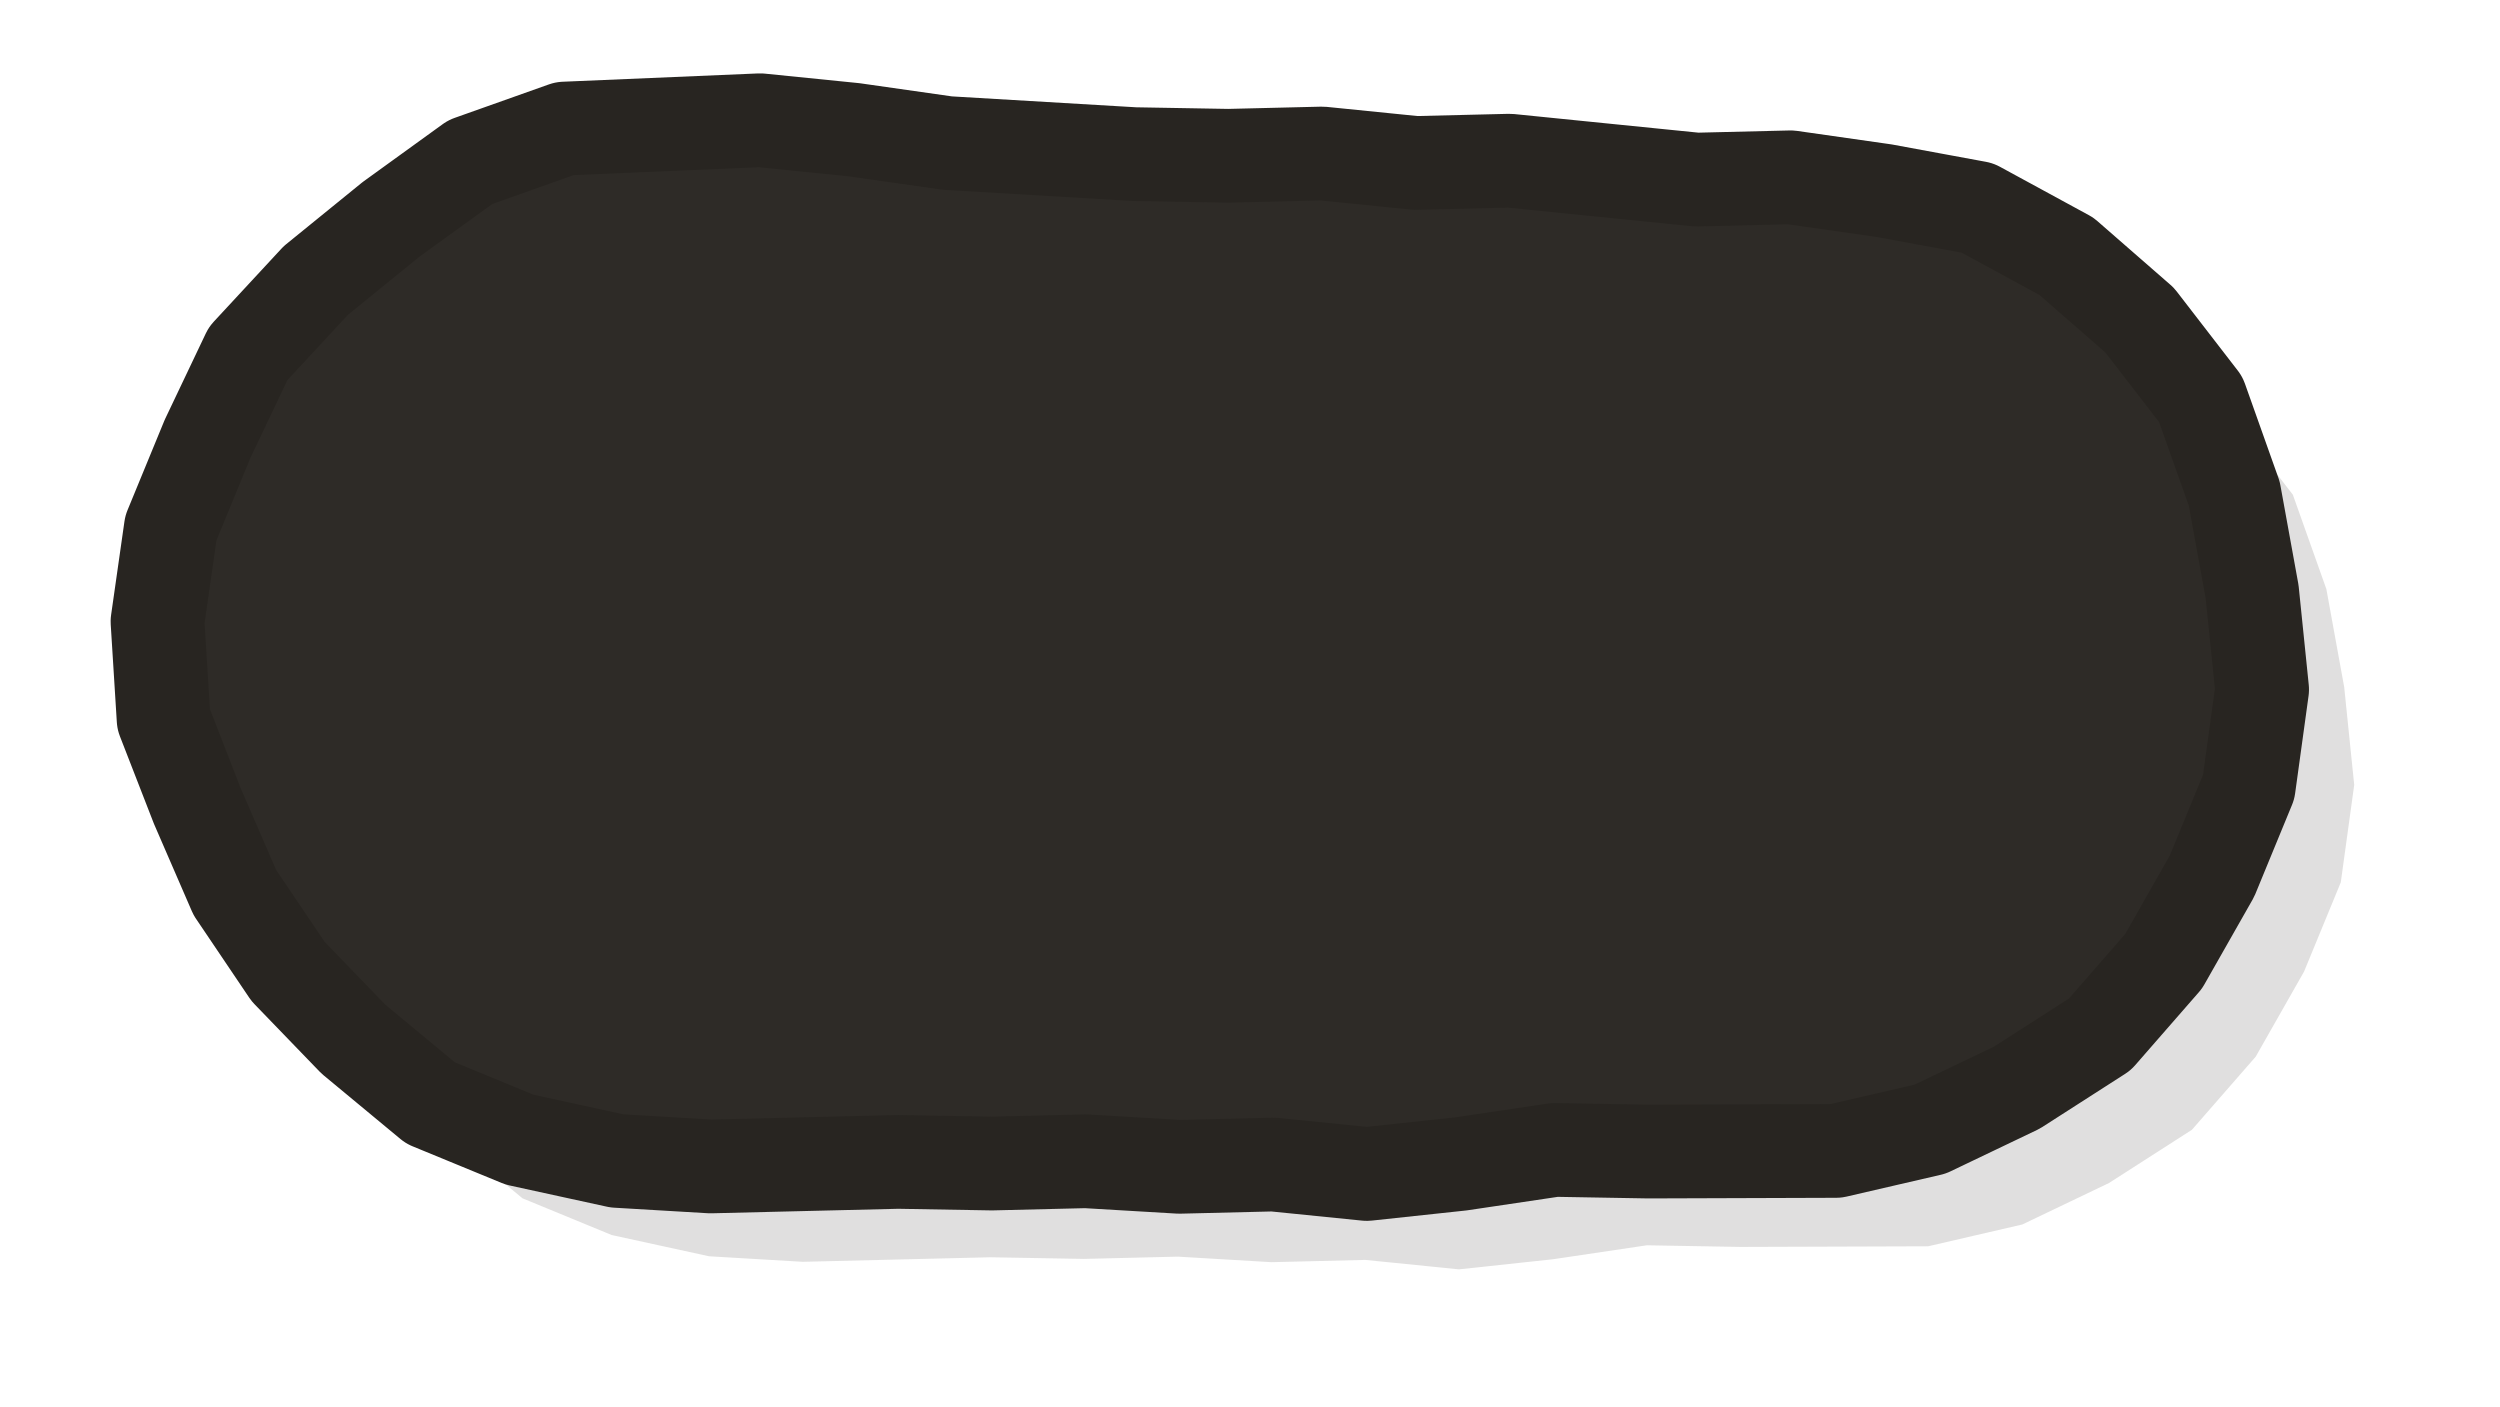
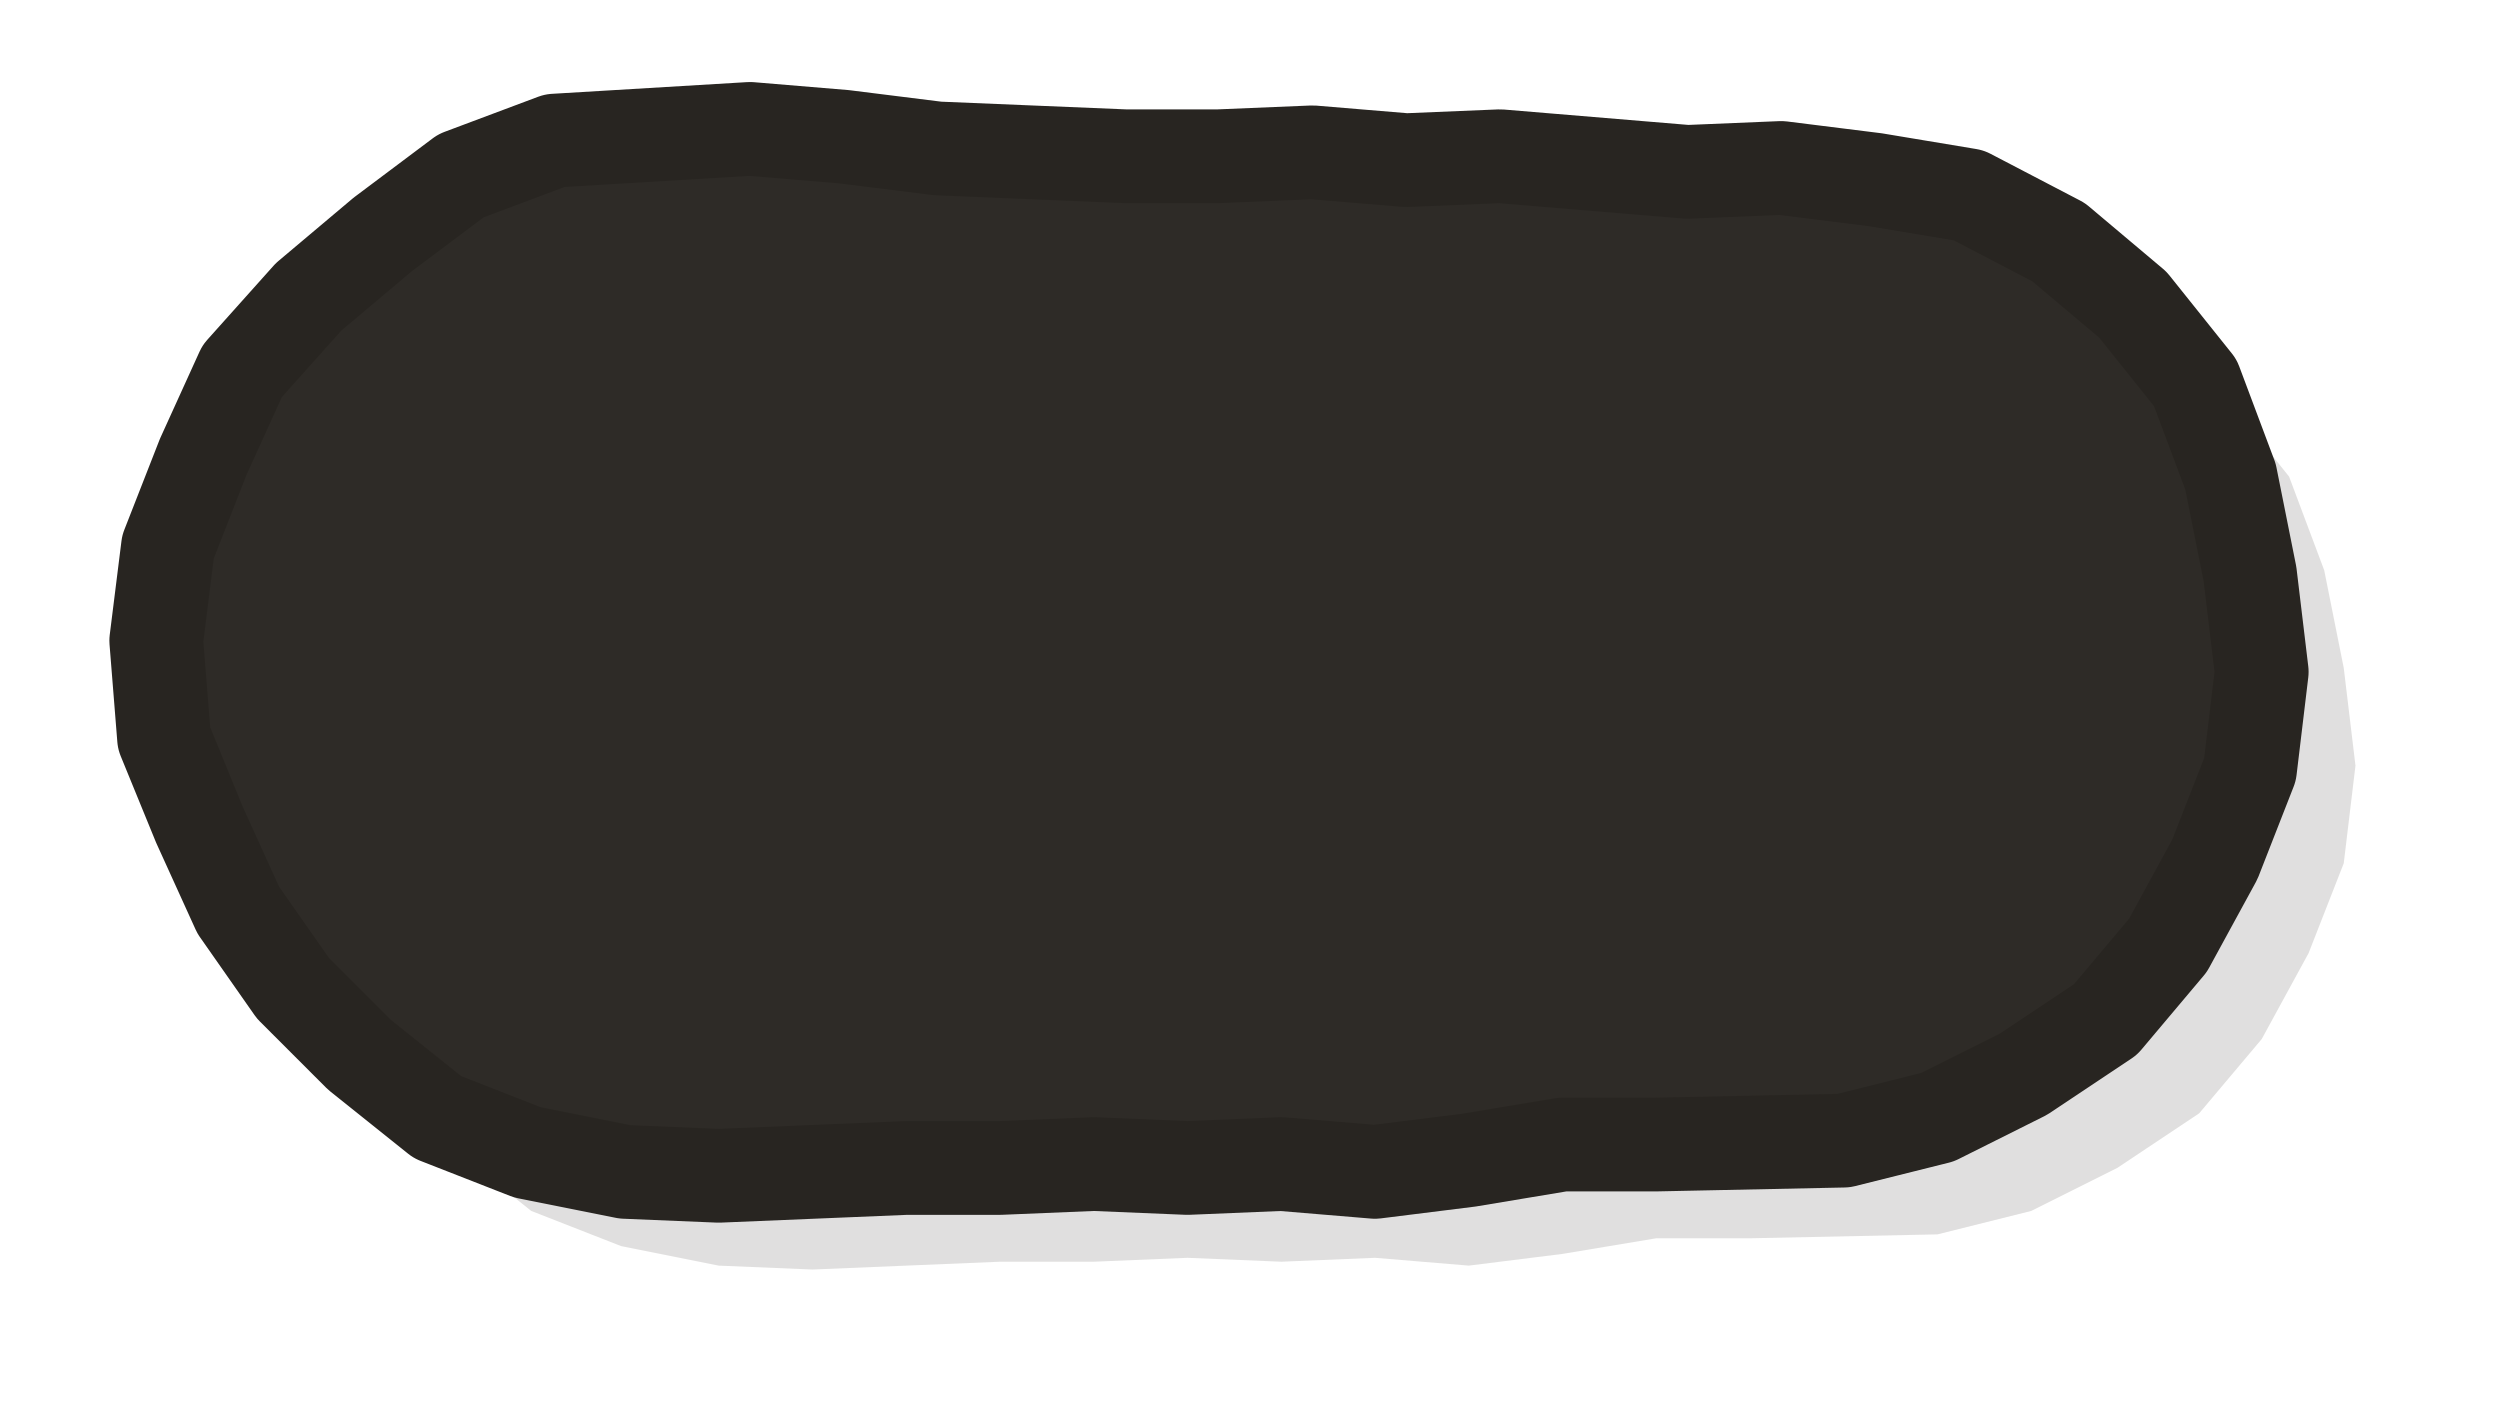
<svg xmlns="http://www.w3.org/2000/svg" width="64" height="36" viewBox="0 0 64 36">
-   <g transform="rotate(1.0,32.0,18.0)">
+   <g transform="rotate(0.0,32.0,18.0)">
    <path d="M 19.2,3.3 L 21.6,3.5 L 24.0,3.8 L 26.4,3.9 L 28.8,4.0 L 31.2,4.0 L 33.6,3.9 L 36.0,4.1 L 38.4,4.0 L 40.8,4.2 L 43.2,4.4 L 45.6,4.3 L 48.0,4.6 L 50.4,5.0 L 52.7,6.2 L 54.6,7.8 L 56.2,9.8 L 57.1,12.2 L 57.6,14.7 L 57.9,17.2 L 57.6,19.7 L 56.7,22.0 L 55.5,24.2 L 53.9,26.1 L 51.8,27.5 L 49.6,28.6 L 47.2,29.2 L 42.4,29.3 L 40.0,29.3 L 37.6,29.7 L 35.2,30.0 L 32.8,29.8 L 30.4,29.9 L 28.0,29.8 L 25.6,29.9 L 23.2,29.9 L 20.8,30.0 L 18.4,30.1 L 16.0,30.0 L 13.5,29.5 L 11.2,28.6 L 9.2,27.0 L 7.5,25.3 L 6.1,23.3 L 5.1,21.1 L 4.2,18.9 L 4.0,16.4 L 4.3,14.0 L 5.2,11.7 L 6.2,9.5 L 7.9,7.6 L 9.8,6.0 L 11.8,4.5 L 14.2,3.6 Z" fill="#3a3530" opacity="0.16" transform="translate(2.4,2.4)" />
    <path d="M 19.2,3.3 L 21.6,3.5 L 24.0,3.8 L 26.4,3.9 L 28.8,4.0 L 31.2,4.0 L 33.6,3.9 L 36.0,4.1 L 38.4,4.0 L 40.8,4.2 L 43.2,4.4 L 45.6,4.3 L 48.0,4.6 L 50.4,5.0 L 52.7,6.2 L 54.6,7.8 L 56.2,9.8 L 57.1,12.2 L 57.6,14.7 L 57.9,17.2 L 57.6,19.7 L 56.7,22.0 L 55.5,24.2 L 53.9,26.1 L 51.8,27.5 L 49.6,28.6 L 47.2,29.2 L 42.4,29.3 L 40.0,29.3 L 37.6,29.7 L 35.2,30.0 L 32.8,29.8 L 30.4,29.9 L 28.0,29.8 L 25.6,29.9 L 23.2,29.9 L 20.8,30.0 L 18.4,30.1 L 16.0,30.0 L 13.5,29.5 L 11.2,28.6 L 9.2,27.0 L 7.5,25.3 L 6.1,23.3 L 5.1,21.1 L 4.2,18.9 L 4.0,16.4 L 4.3,14.0 L 5.2,11.7 L 6.2,9.5 L 7.9,7.6 L 9.8,6.0 L 11.8,4.5 L 14.2,3.6 Z" fill="rgb(46,43,39)" fill-opacity="1.00" stroke="rgb(40,37,33)" stroke-width="2.4" stroke-linejoin="round" />
  </g>
</svg>
